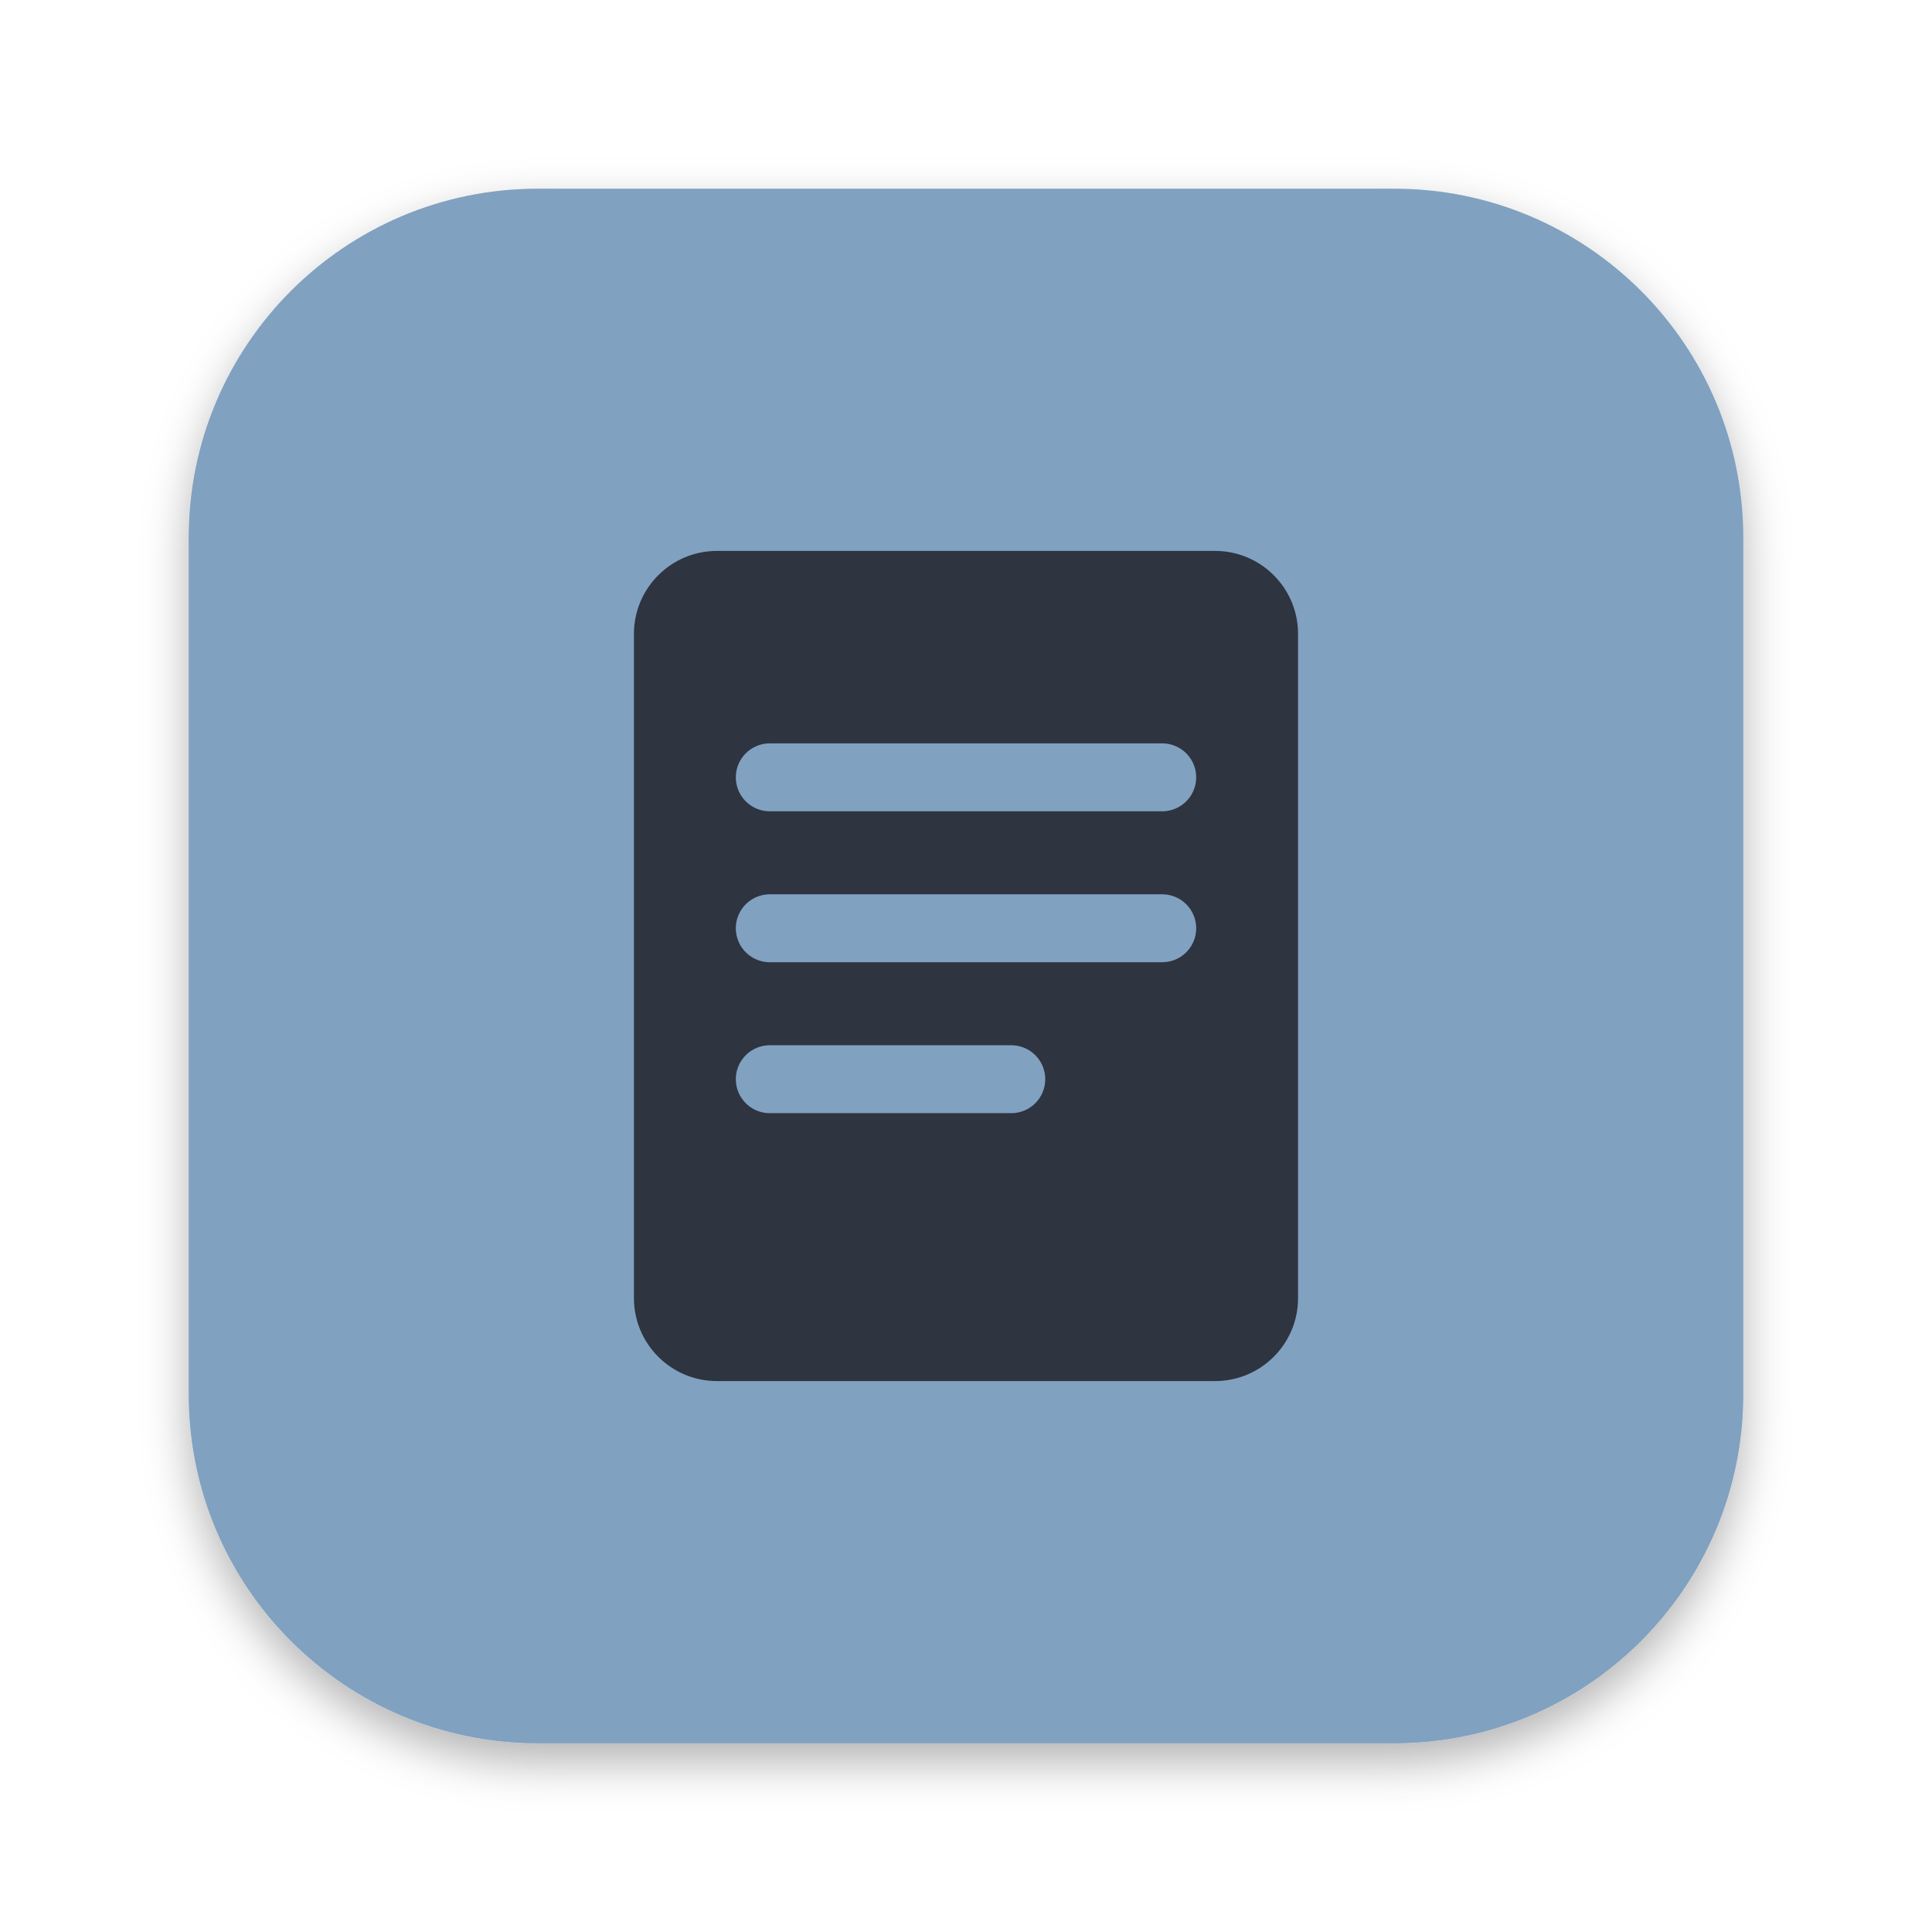
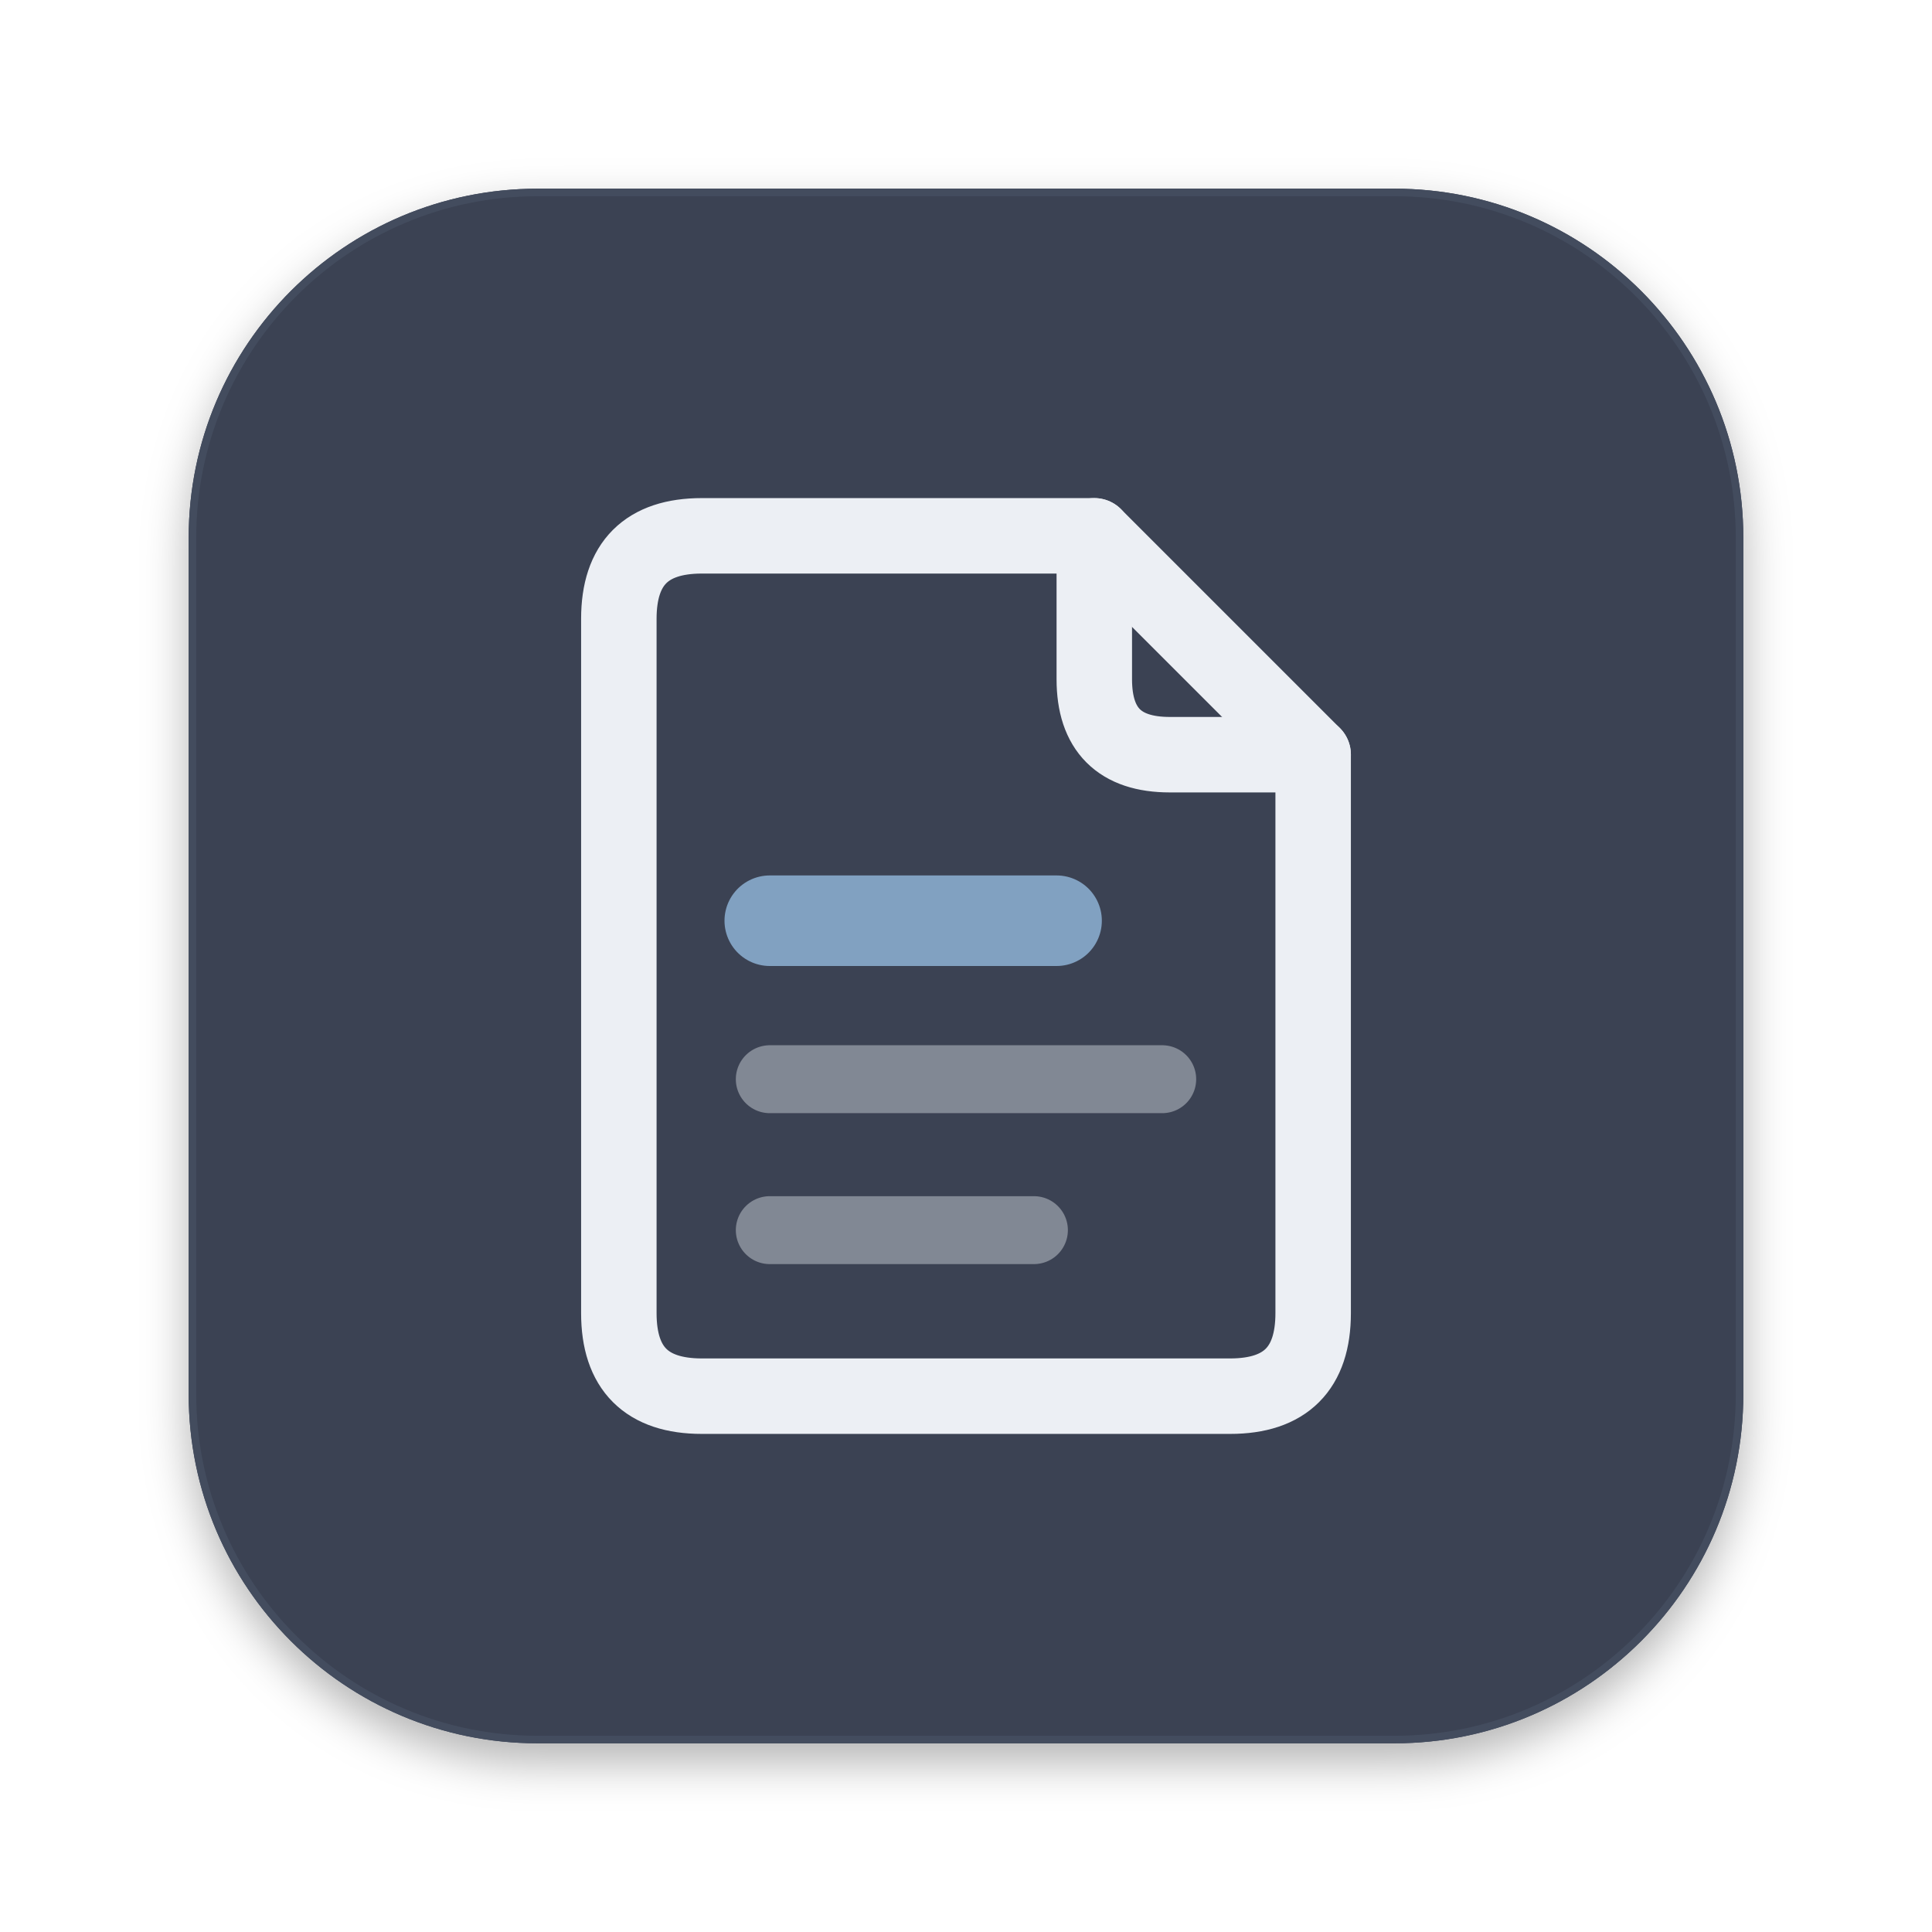
<svg xmlns="http://www.w3.org/2000/svg" width="1024" height="1024" viewBox="0 0 1024 1024">
  <defs>
    <filter id="drop" x="-10%" y="-10%" width="120%" height="125%">
      <feDropShadow dx="0" dy="10" stdDeviation="12" flood-color="#000000" flood-opacity="0.3" />
    </filter>
  </defs>
-   <rect x="100" y="100" width="824" height="824" rx="185" fill="#81a1c1" filter="url(#drop)" />
-   <rect x="336" y="292" width="352" height="440" rx="44" fill="#2e3440" />
-   <path d="M408 412h208M408 492h208M408 572h128" stroke="#81a1c1" fill="none" stroke-width="36" stroke-linecap="round" stroke-linejoin="round" />
+   <rect x="100" y="100" width="824" height="824" rx="185" fill="#3b4252" filter="url(#drop)" />
+   <rect x="102" y="102" width="820" height="820" rx="183" fill="none" stroke="#434c5e" stroke-width="4" />
+   <path d="M372 284H580L696 400V696Q696 740 652 740H372Q328 740 328 696V328Q328 284 372 284Z" fill="none" stroke="#eceff4" stroke-width="40" stroke-linecap="round" stroke-linejoin="round" />
+   <path d="M580 284V360Q580 400 620 400H696" fill="none" stroke="#eceff4" stroke-width="40" stroke-linecap="round" stroke-linejoin="round" />
+   <path d="M408 488H560" fill="none" stroke="#81a1c1" stroke-width="48" stroke-linecap="round" stroke-linejoin="round" />
+   <g opacity="0.4">
+     <path d="M408 572H616M408 652H548" fill="none" stroke="#eceff4" stroke-width="36" stroke-linecap="round" stroke-linejoin="round" />
+   </g>
</svg>
